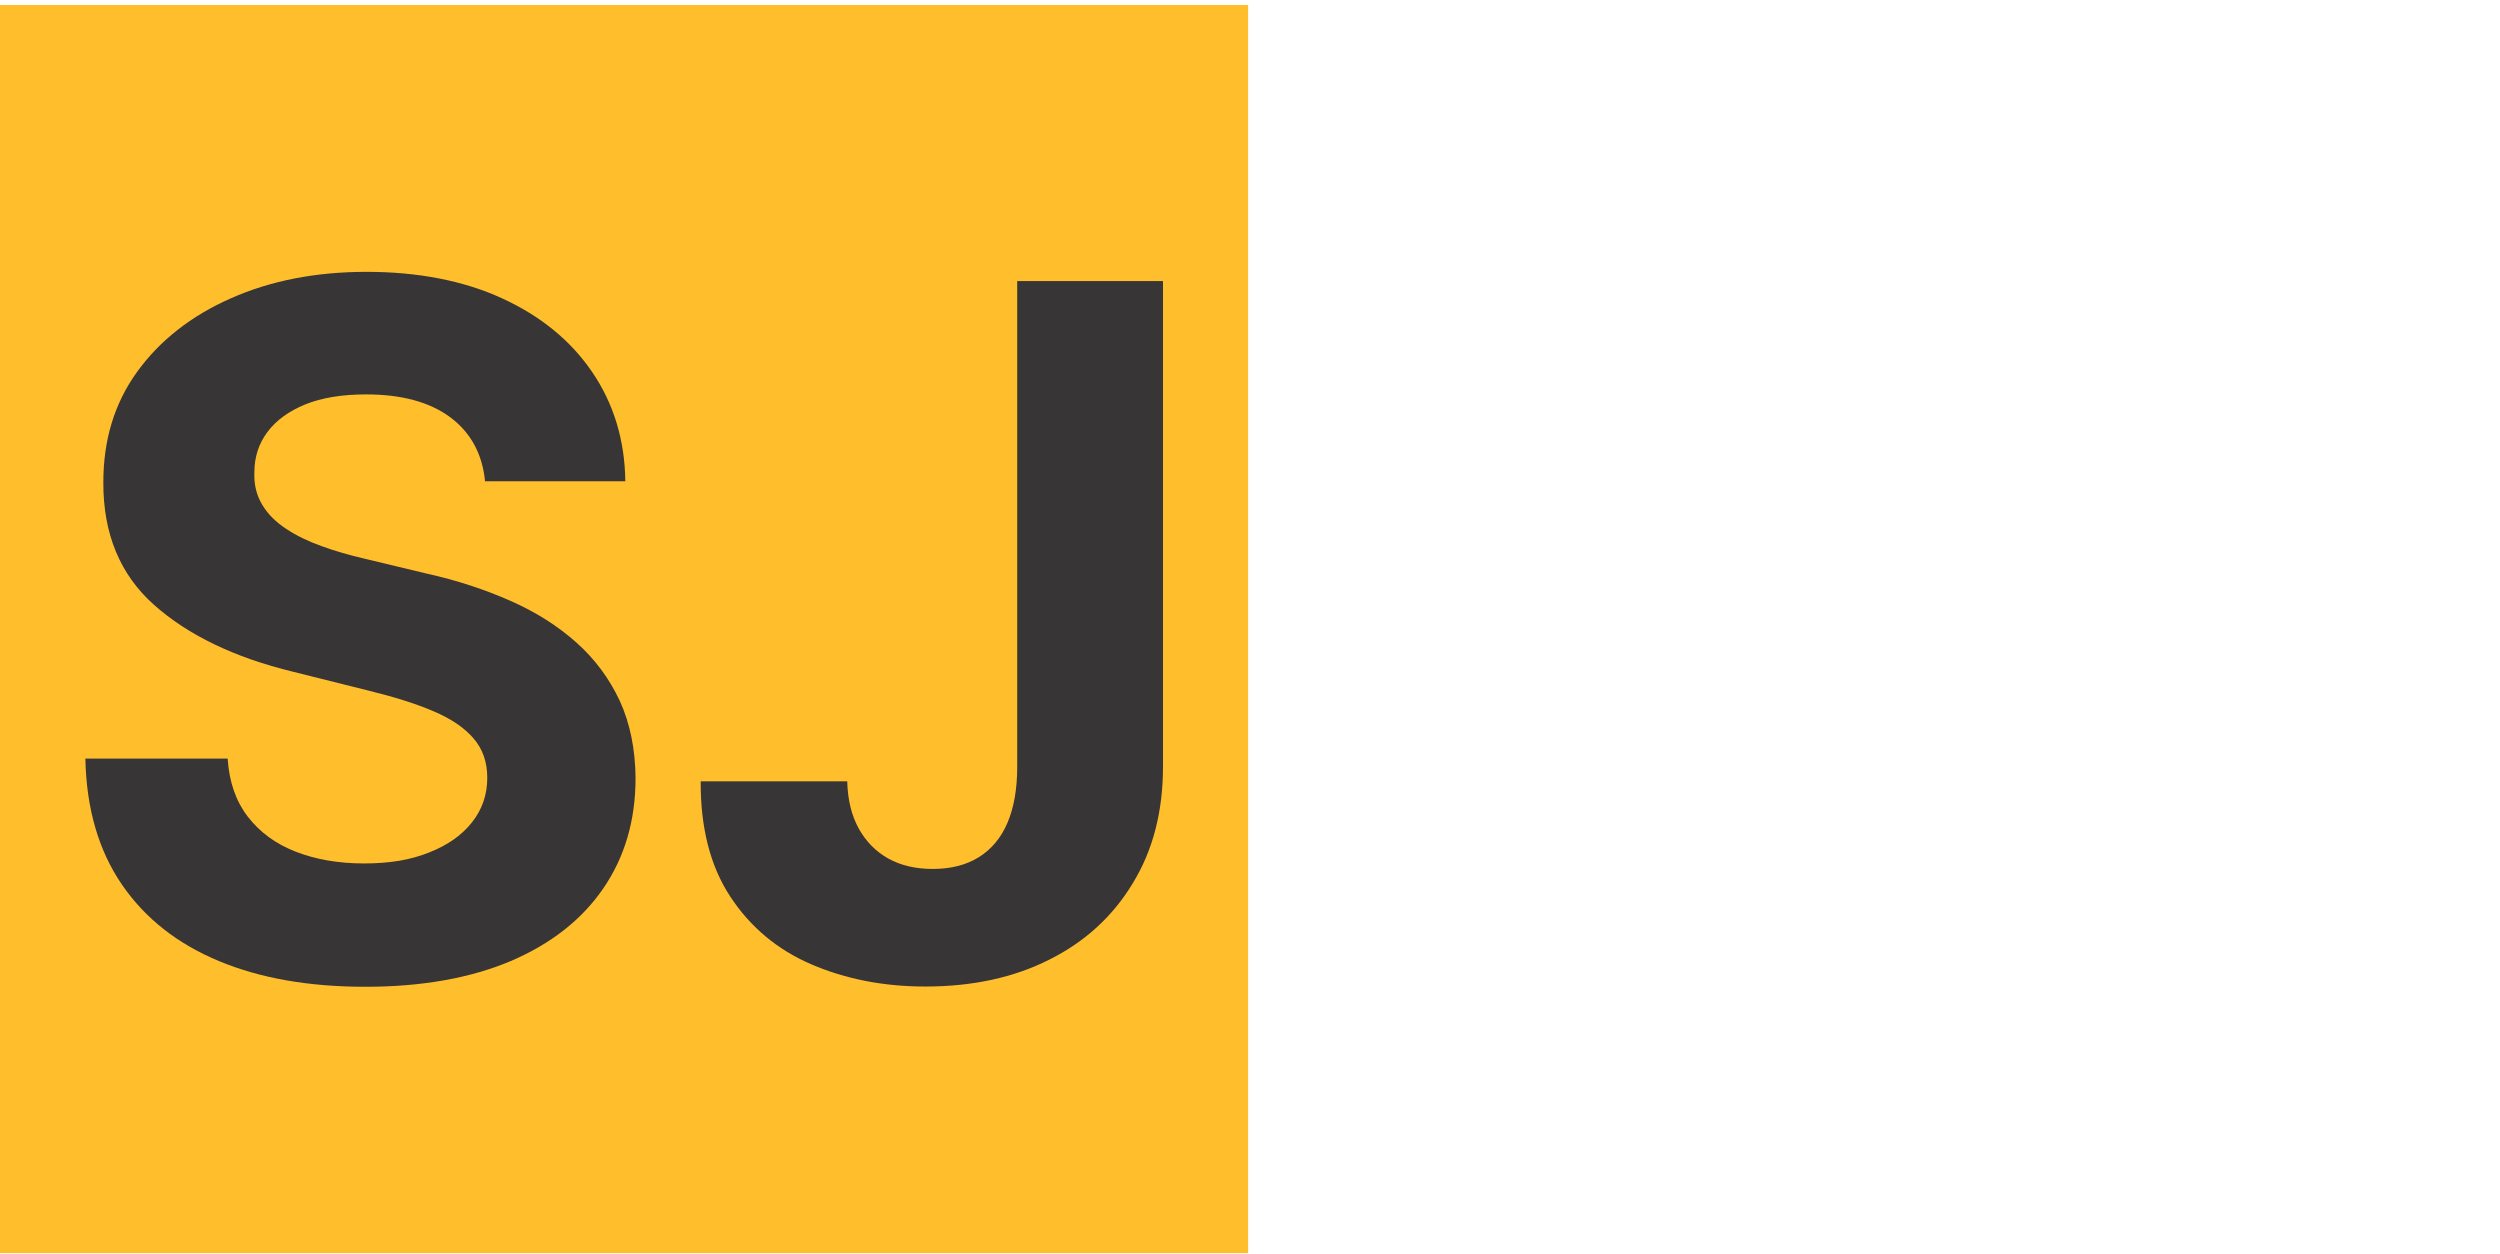
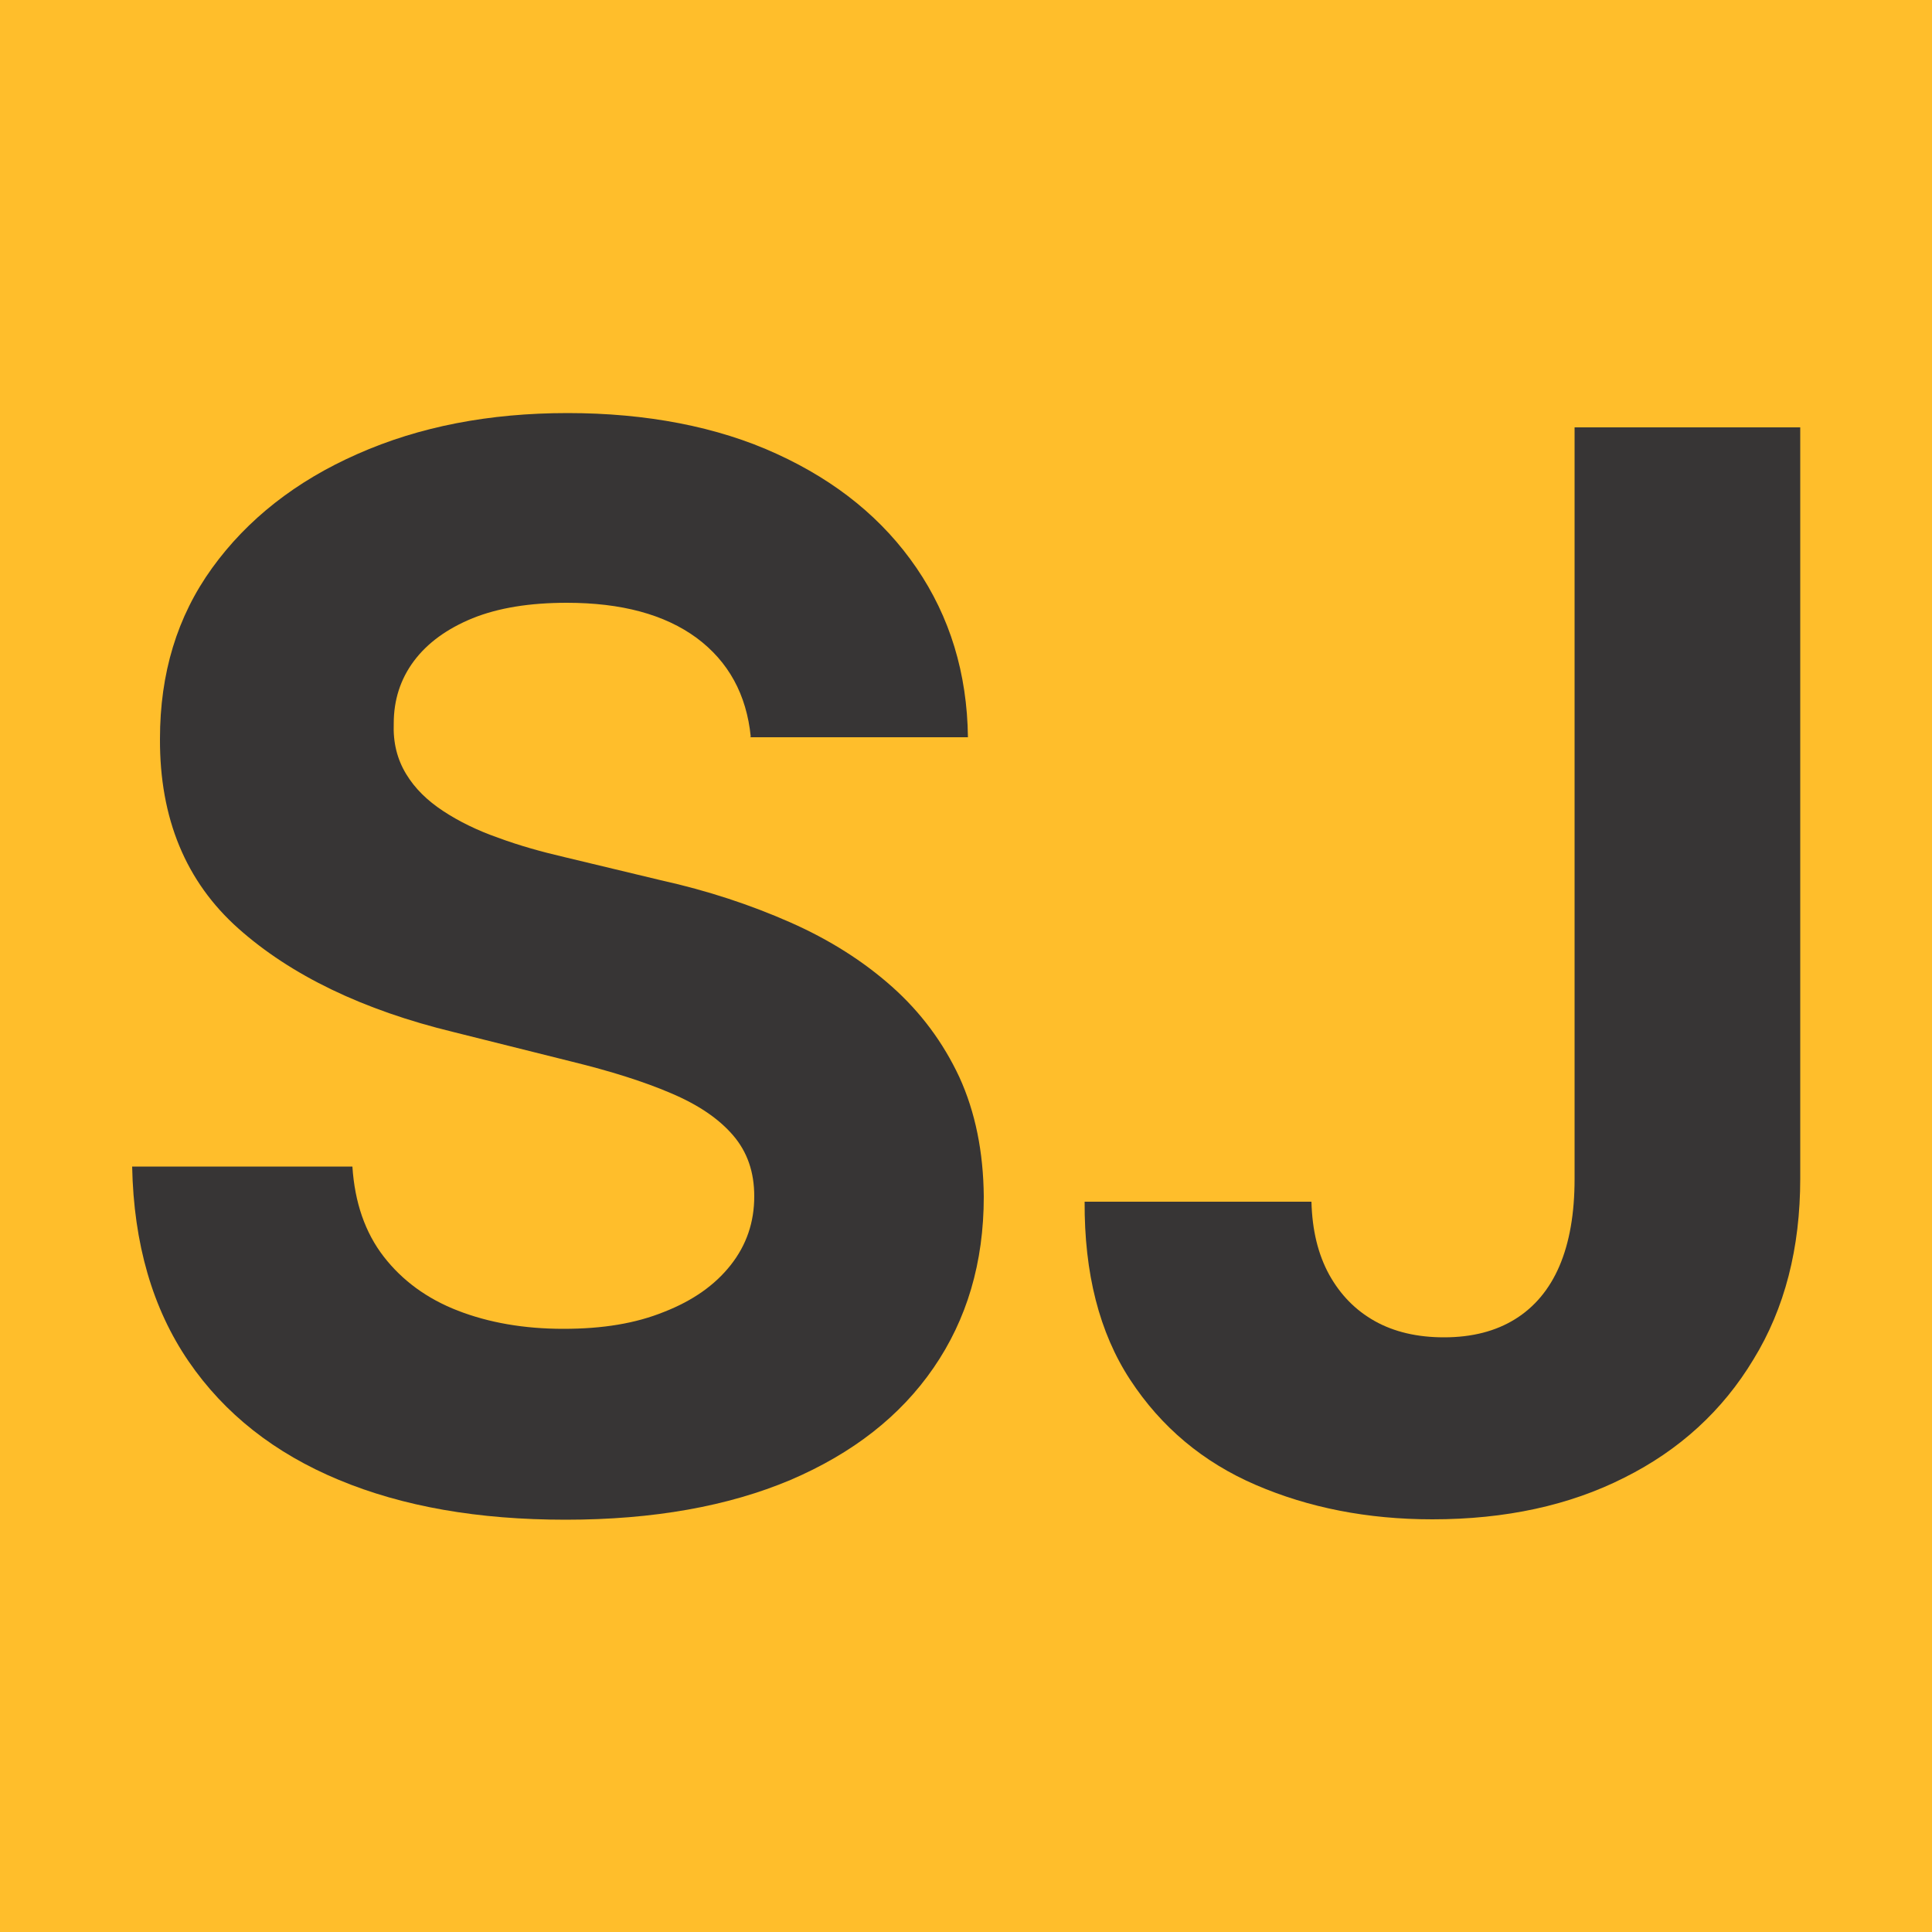
- <svg xmlns="http://www.w3.org/2000/svg" id="Layer_1" viewBox="0 0 100.15 50.2">
+ <svg xmlns="http://www.w3.org/2000/svg" id="Layer_1" viewBox="0 0 50 50">
  <defs>
-     <style>.cls-1{fill:#ffbe2b;}.cls-2{fill:#373535;}.cls-3{fill:#292929;font-family:Inter-Regular, Inter;font-size:11px;font-variation-settings:'wght' 400, 'slnt' 0;}</style>
+     <style>.cls-1{fill:#ffbe2b;}.cls-2{fill:#373535;}</style>
  </defs>
-   <rect class="cls-1" y=".2" width="50" height="50" />
-   <path class="cls-2" d="m19.43,19.27c-.11-1.1-.58-1.95-1.4-2.56-.83-.61-1.95-.91-3.36-.91-.96,0-1.77.13-2.44.4-.66.27-1.17.64-1.52,1.11-.35.47-.52,1.01-.52,1.61-.02.5.09.93.32,1.31s.55.69.96.96.88.5,1.42.69c.54.2,1.11.36,1.71.5l2.5.6c1.22.27,2.33.64,3.35,1.09s1.9,1.01,2.64,1.67c.74.66,1.32,1.44,1.74,2.34.41.9.62,1.93.63,3.09,0,1.71-.44,3.18-1.3,4.43-.86,1.25-2.09,2.21-3.7,2.9-1.61.68-3.55,1.03-5.82,1.03s-4.21-.34-5.87-1.03-2.96-1.71-3.89-3.07-1.42-3.04-1.46-5.04h5.7c.06.93.33,1.71.81,2.33.48.62,1.12,1.09,1.92,1.4.8.31,1.71.47,2.73.47s1.87-.14,2.61-.44c.74-.29,1.31-.69,1.72-1.21.41-.52.61-1.11.61-1.78,0-.63-.18-1.15-.55-1.58-.37-.43-.9-.79-1.61-1.09-.7-.3-1.56-.57-2.58-.82l-3.04-.76c-2.35-.57-4.21-1.47-5.57-2.68s-2.04-2.85-2.03-4.91c0-1.69.44-3.16,1.35-4.42.91-1.26,2.17-2.25,3.76-2.95,1.6-.71,3.41-1.06,5.44-1.06s3.88.35,5.42,1.06c1.55.71,2.75,1.69,3.61,2.95.86,1.26,1.31,2.72,1.33,4.38h-5.65Z" />
-   <path class="cls-2" d="m40.76,11.26h5.83v19.44c0,1.8-.4,3.36-1.21,4.68-.8,1.33-1.92,2.35-3.34,3.06-1.42.72-3.08,1.08-4.97,1.08-1.68,0-3.2-.3-4.57-.89-1.37-.59-2.45-1.5-3.25-2.72-.8-1.22-1.19-2.76-1.18-4.61h5.87c.02.74.17,1.36.46,1.89.29.52.68.92,1.18,1.2.5.28,1.1.42,1.79.42.73,0,1.34-.16,1.84-.47.5-.31.89-.77,1.15-1.38.26-.61.39-1.36.39-2.25V11.26Z" />
-   <text class="cls-3" transform="translate(97.06 9.5)">
-     <tspan x="0" y="0"> </tspan>
-   </text>
+   <rect class="cls-1" width="50" height="50" />
+   <path class="cls-2" d="m19.43,19.07c-.11-1.1-.58-1.95-1.4-2.56-.83-.61-1.95-.91-3.36-.91-.96,0-1.77.13-2.44.4-.66.27-1.17.64-1.52,1.11-.35.47-.52,1.01-.52,1.61-.02.5.09.93.32,1.31s.55.69.96.96.88.5,1.42.69c.54.2,1.11.36,1.71.5l2.5.6c1.22.27,2.33.64,3.35,1.09s1.9,1.01,2.64,1.67c.74.66,1.32,1.44,1.74,2.34.41.9.62,1.93.63,3.09,0,1.71-.44,3.18-1.3,4.43-.86,1.25-2.09,2.21-3.7,2.9-1.61.68-3.55,1.03-5.82,1.03s-4.21-.34-5.87-1.03-2.96-1.71-3.89-3.07-1.42-3.04-1.46-5.04h5.7c.06.93.33,1.71.81,2.33.48.62,1.12,1.09,1.92,1.4.8.31,1.71.47,2.73.47s1.87-.14,2.61-.44c.74-.29,1.31-.69,1.72-1.21.41-.52.61-1.11.61-1.78,0-.63-.18-1.15-.55-1.58-.37-.43-.9-.79-1.61-1.09-.7-.3-1.56-.57-2.58-.82l-3.04-.76c-2.35-.57-4.21-1.47-5.57-2.68s-2.04-2.85-2.03-4.91c0-1.69.44-3.16,1.35-4.42.91-1.26,2.17-2.25,3.76-2.95,1.6-.71,3.41-1.06,5.44-1.06s3.88.35,5.42,1.06c1.55.71,2.75,1.69,3.61,2.95.86,1.26,1.31,2.72,1.33,4.38h-5.65Z" />
+   <path class="cls-2" d="m40.76,11.06h5.83v19.44c0,1.8-.4,3.36-1.21,4.68-.8,1.33-1.92,2.35-3.34,3.06-1.42.72-3.08,1.08-4.97,1.08-1.68,0-3.2-.3-4.57-.89-1.37-.59-2.45-1.5-3.25-2.72-.8-1.22-1.19-2.76-1.18-4.61h5.87c.02.74.17,1.36.46,1.89.29.52.68.92,1.18,1.2.5.28,1.1.42,1.79.42.73,0,1.34-.16,1.84-.47.5-.31.89-.77,1.15-1.38.26-.61.39-1.36.39-2.25V11.06Z" />
</svg>
